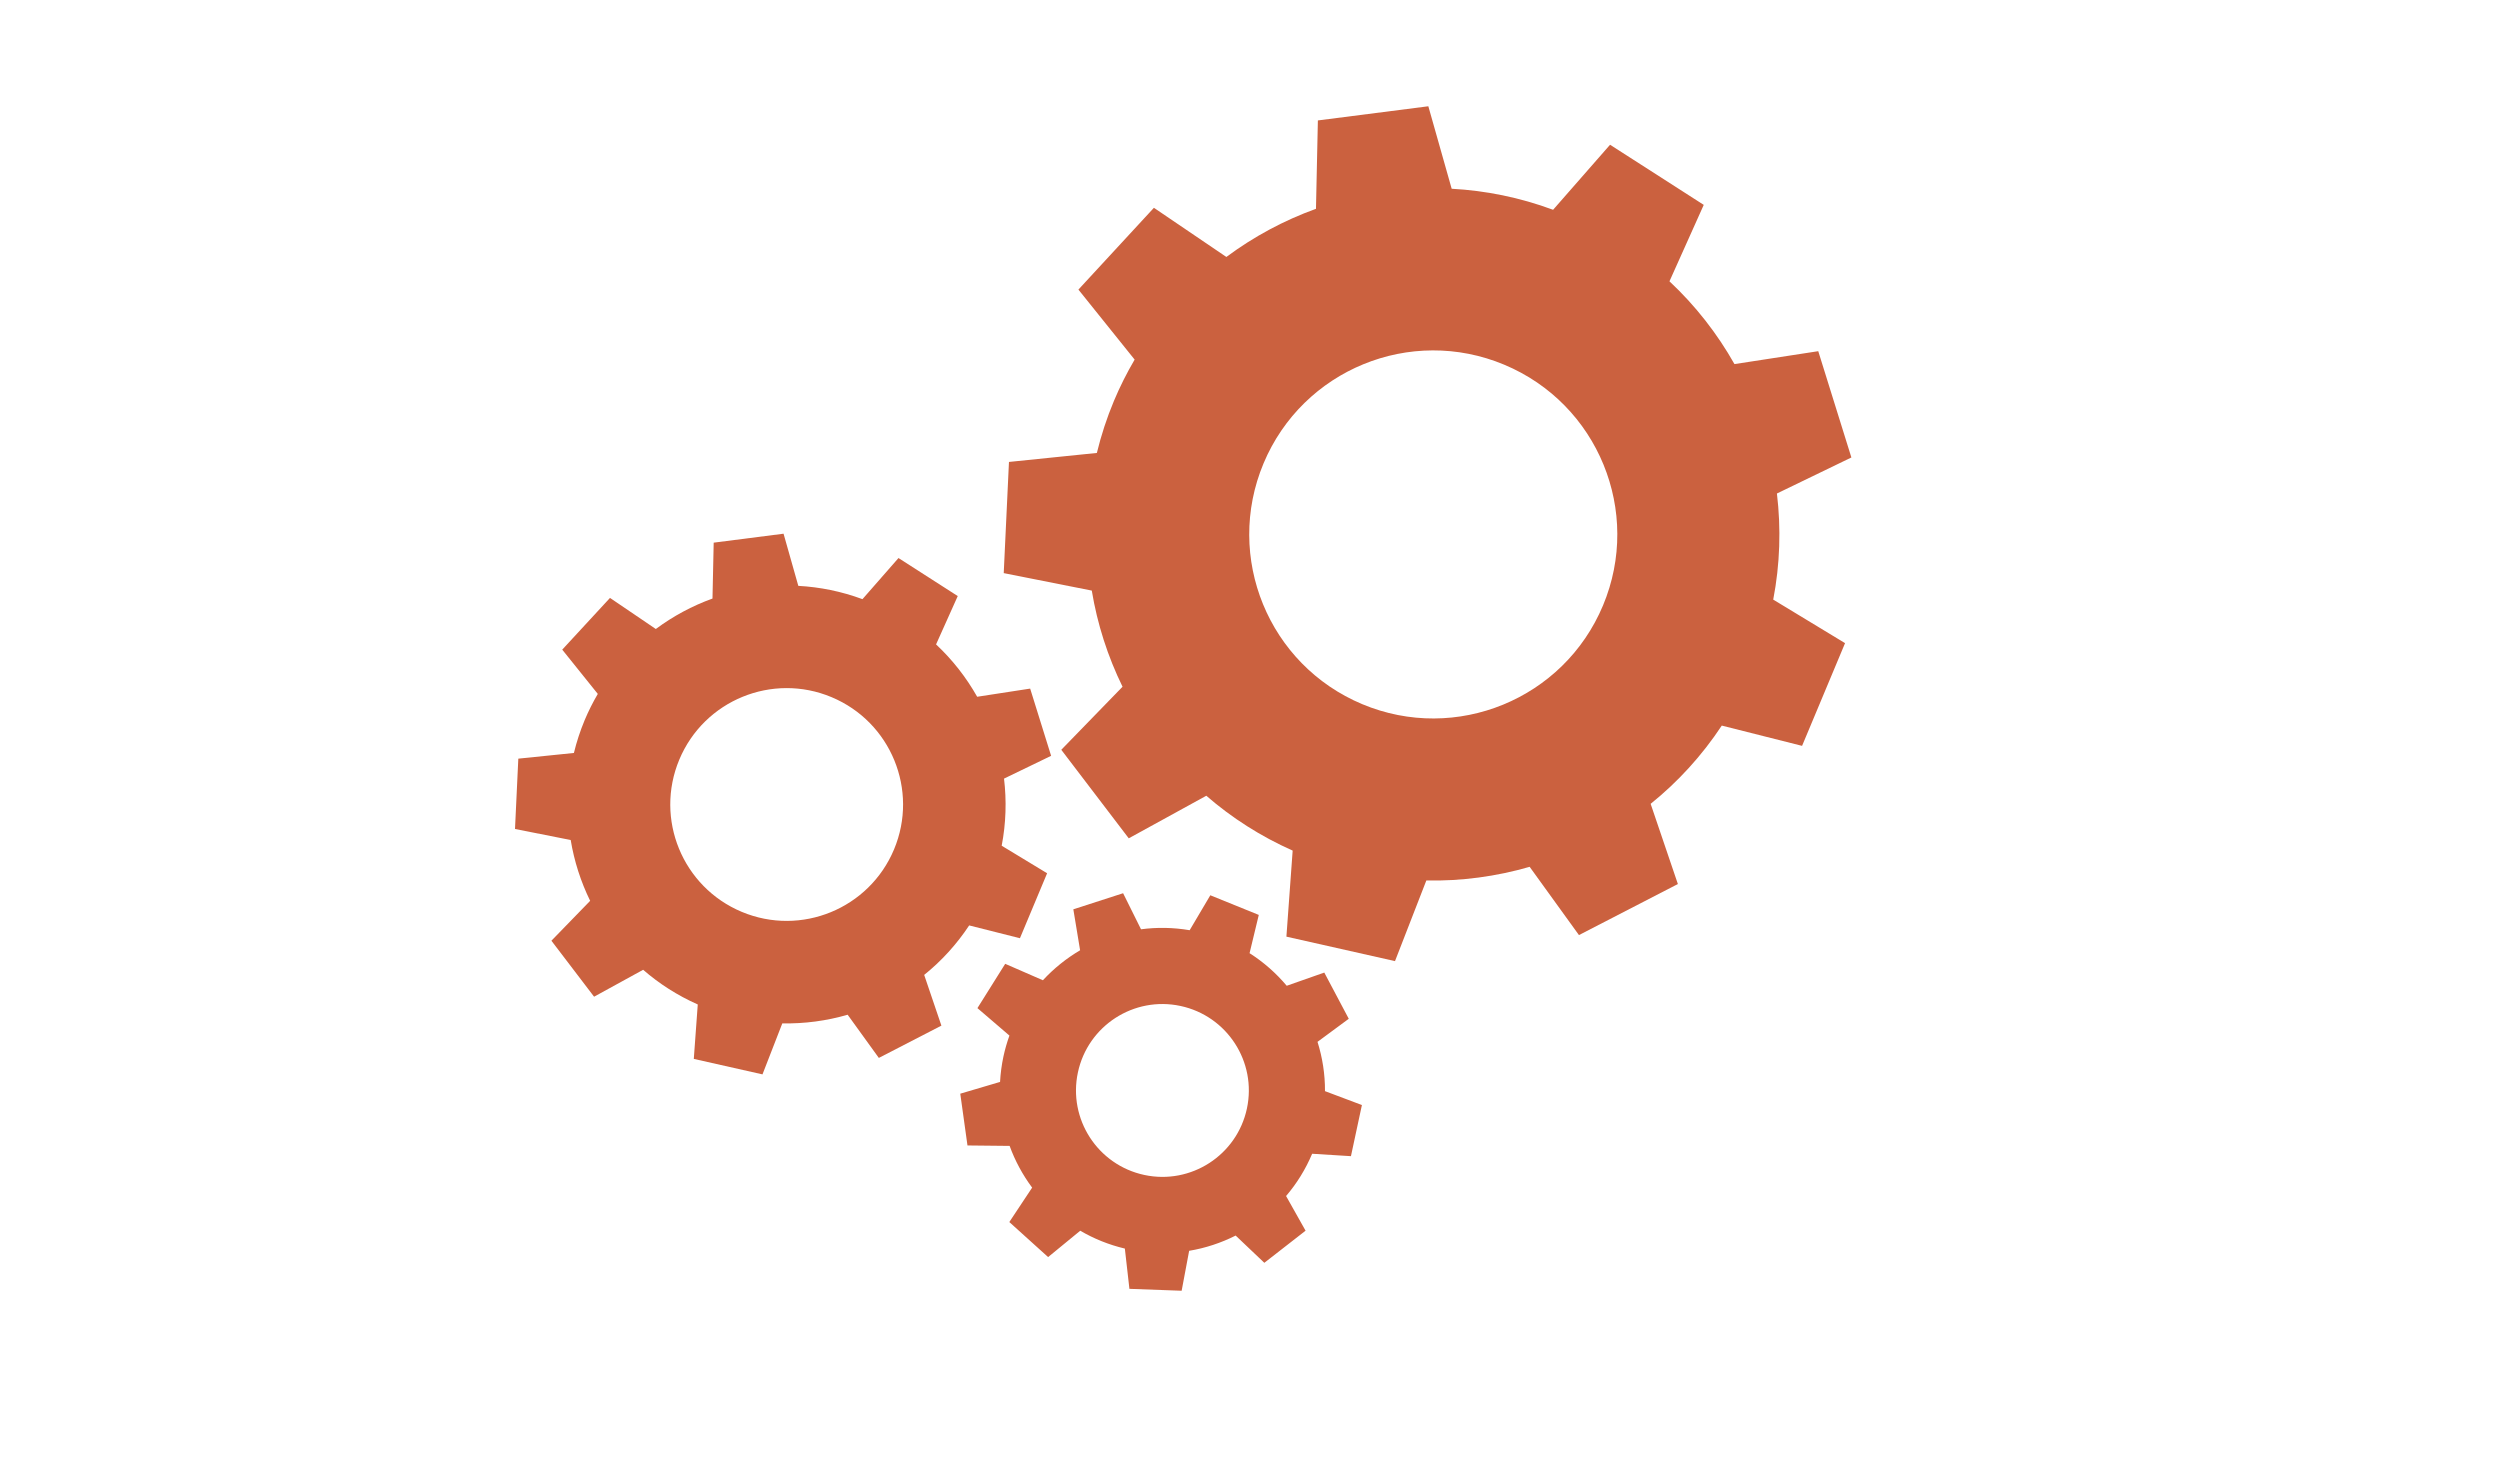
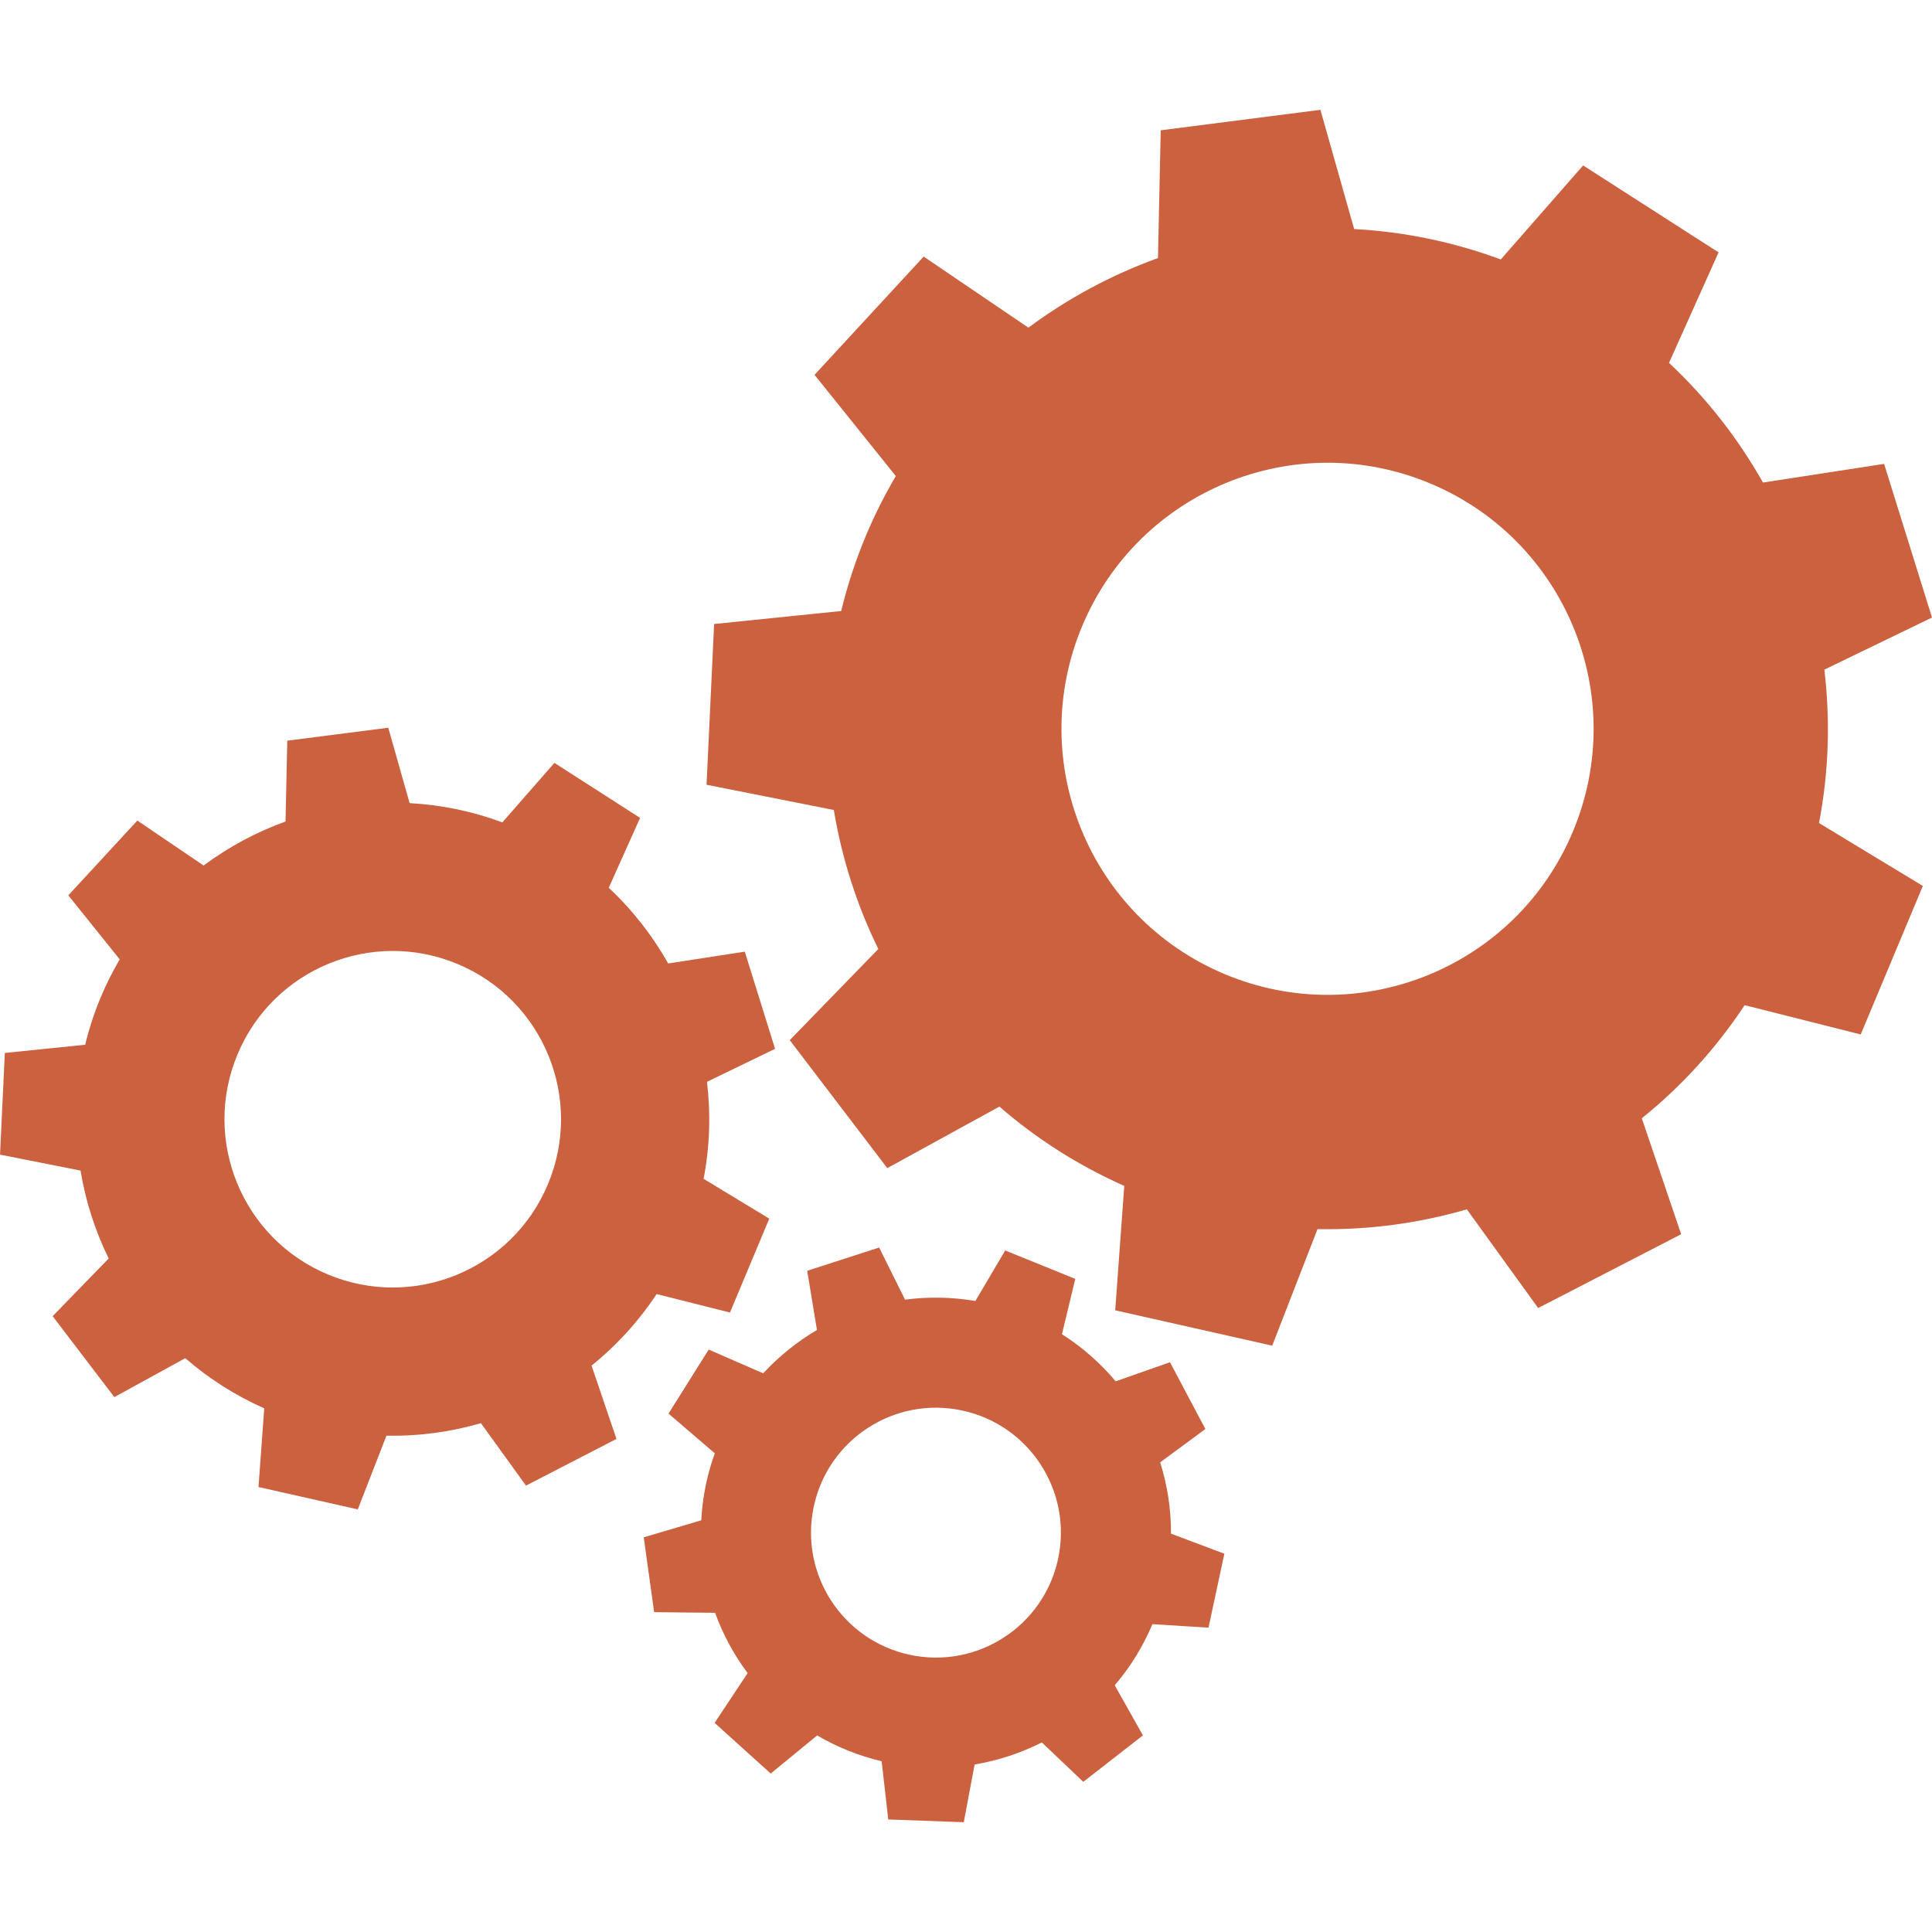
- <svg xmlns="http://www.w3.org/2000/svg" version="1.1" id="Camada_1" x="0px" y="0px" width="512.5px" height="300px" viewBox="0 0 512.5 300" enable-background="new 0 0 512.5 300" xml:space="preserve">
-   <path fill="#CB613F" d="M369.425,152.9l8.811-21.056l-14.725-8.924c1.403-7.278,1.613-14.609,0.758-21.752l15.264-7.386  l-6.792-21.789l-17.175,2.646c-3.526-6.244-7.994-11.986-13.326-16.968L349.269,42l-19.207-12.327l-11.676,13.332  c-6.841-2.533-13.84-3.937-20.792-4.311l-4.785-16.909l-22.645,2.904l-0.389,18.118c-6.552,2.365-12.749,5.691-18.369,9.87  l-14.853-10.078l-15.477,16.767l11.524,14.352c-1.577,2.692-3.003,5.506-4.241,8.461c-1.472,3.517-2.63,7.083-3.502,10.675  l-18.019,1.844l-1.073,22.792l18.05,3.579c1.132,6.857,3.263,13.497,6.307,19.71l-12.558,12.929l13.83,18.147l15.898-8.729  c5.188,4.509,11.115,8.317,17.704,11.247l-1.283,17.641l22.261,5.015l6.425-16.529c7.218,0.143,14.354-0.823,21.178-2.803  l10.109,13.994l20.278-10.466l-5.583-16.439c5.575-4.485,10.508-9.872,14.584-16.04L369.425,152.9z M279.266,144.356  c-19.218-8.041-28.284-30.137-20.242-49.355c8.04-19.214,30.136-28.279,49.349-20.236c19.223,8.035,28.286,30.132,20.247,49.348  C320.583,143.331,298.484,152.396,279.266,144.356z" />
-   <path fill="#CB613F" d="M209.086,192.336l5.572-13.318l-9.312-5.645c0.887-4.603,1.02-9.239,0.479-13.758l9.654-4.671l-4.295-13.781  l-10.863,1.673c-2.23-3.949-5.057-7.581-8.429-10.731l4.446-9.911l-12.148-7.797l-7.385,8.432c-4.326-1.602-8.754-2.489-13.15-2.727  l-3.027-10.694l-14.322,1.837l-0.246,11.459c-4.144,1.496-8.063,3.6-11.618,6.242l-9.394-6.374l-9.789,10.605l7.289,9.076  c-0.997,1.704-1.899,3.483-2.682,5.353c-0.931,2.224-1.664,4.479-2.215,6.751l-11.396,1.167l-0.679,14.416l11.417,2.263  c0.716,4.338,2.063,8.536,3.989,12.467l-7.942,8.177l8.747,11.479l10.056-5.521c3.281,2.852,7.03,5.261,11.198,7.113l-0.812,11.157  l14.08,3.172l4.063-10.454c4.564,0.09,9.079-0.521,13.395-1.773l6.395,8.852l12.825-6.62l-3.53-10.397  c3.525-2.837,6.646-6.244,9.224-10.145L209.086,192.336z M152.062,186.932c-12.155-5.085-17.889-19.061-12.803-31.217  c5.085-12.152,19.061-17.886,31.212-12.799c12.158,5.082,17.891,19.058,12.807,31.212  C178.194,186.283,164.217,192.017,152.062,186.932z" />
-   <path fill="#CB613F" d="M276.944,237.014l2.247-10.482l-7.569-2.847c0.019-3.48-0.519-6.883-1.532-10.107l6.408-4.729l-5.019-9.472  l-7.7,2.706c-2.168-2.577-4.728-4.843-7.619-6.68l1.89-7.843l-9.934-4.03l-4.235,7.164c-3.378-0.576-6.73-0.62-9.972-0.19  l-3.672-7.393l-10.203,3.299l1.387,8.397c-2.819,1.658-5.393,3.729-7.625,6.145l-7.729-3.368l-5.695,9.08l6.561,5.628  c-0.495,1.379-0.908,2.801-1.226,4.273c-0.375,1.75-0.602,3.496-0.694,5.229l-8.158,2.411l1.477,10.614l8.641,0.091  c1.116,3.068,2.675,5.947,4.617,8.554l-4.68,7.055l7.954,7.182l6.585-5.404c2.785,1.633,5.851,2.879,9.145,3.661l0.935,8.254  l10.71,0.39l1.536-8.186c3.344-0.559,6.557-1.623,9.534-3.126l5.878,5.586l8.455-6.585l-3.997-7.105  c2.185-2.554,3.996-5.467,5.344-8.666L276.944,237.014z M234.585,240.866c-9.567-2.05-15.664-11.465-13.613-21.034  c2.05-9.565,11.466-15.66,21.031-13.609c9.568,2.047,15.664,11.463,13.614,21.03C253.569,236.82,244.151,242.916,234.585,240.866z" />
+ <svg xmlns="http://www.w3.org/2000/svg" version="1.1" id="Camada_1" x="0px" y="0px" width="120px" height="120px" viewBox="196.25 90 120 120" enable-background="new 196.25 90 120 120" xml:space="preserve">
+   <g>
+     <path fill="#CB613F" d="M311.822,154.252l3.859-9.223l-6.45-3.909c0.615-3.188,0.707-6.399,0.332-9.528l6.687-3.235l-2.975-9.544   l-7.523,1.159c-1.545-2.735-3.502-5.25-5.837-7.433l3.078-6.864l-8.412-5.399l-5.115,5.839c-2.996-1.109-6.062-1.724-9.107-1.888   l-2.096-7.406l-9.919,1.272l-0.17,7.936c-2.871,1.036-5.586,2.493-8.047,4.323l-6.506-4.415l-6.779,7.345l5.048,6.286   c-0.691,1.179-1.315,2.412-1.858,3.707c-0.645,1.54-1.152,3.102-1.534,4.676l-7.893,0.808l-0.47,9.983l7.906,1.568   c0.496,3.003,1.429,5.912,2.763,8.633l-5.501,5.663l6.058,7.949l6.964-3.823c2.272,1.975,4.868,3.643,7.755,4.926l-0.562,7.728   l9.751,2.196l2.814-7.24c3.162,0.062,6.287-0.36,9.276-1.228l4.428,6.13l8.883-4.585l-2.445-7.2   c2.441-1.965,4.603-4.324,6.388-7.026L311.822,154.252z M272.33,150.51c-8.418-3.522-12.389-13.201-8.866-21.619   c3.522-8.416,13.2-12.387,21.616-8.864c8.42,3.519,12.39,13.198,8.869,21.616C290.429,150.061,280.749,154.031,272.33,150.51z" />
+     <path fill="#CB613F" d="M241.59,171.525l2.441-5.833l-4.079-2.473c0.389-2.017,0.447-4.047,0.21-6.026l4.229-2.047l-1.881-6.036   l-4.758,0.732c-0.977-1.729-2.215-3.32-3.692-4.7l1.947-4.341l-5.321-3.416l-3.234,3.694c-1.895-0.702-3.835-1.09-5.76-1.195   l-1.326-4.684l-6.273,0.805l-0.108,5.02c-1.815,0.655-3.532,1.577-5.089,2.734l-4.115-2.792l-4.288,4.645l3.193,3.976   c-0.437,0.747-0.832,1.525-1.175,2.345c-0.408,0.975-0.729,1.962-0.97,2.958l-4.992,0.51l-0.297,6.315l5.001,0.991   c0.313,1.9,0.904,3.739,1.747,5.461l-3.479,3.582l3.831,5.027l4.405-2.418c1.437,1.249,3.079,2.305,4.905,3.115l-0.356,4.888   l6.167,1.389l1.78-4.579c1.999,0.04,3.977-0.228,5.867-0.776l2.801,3.878l5.618-2.9l-1.546-4.554   c1.544-1.243,2.911-2.735,4.041-4.444L241.59,171.525z M216.612,169.158c-5.324-2.227-7.836-8.349-5.608-13.674   c2.228-5.322,8.349-7.834,13.672-5.606c5.325,2.226,7.836,8.348,5.609,13.671C228.059,168.874,221.936,171.386,216.612,169.158z" />
+     <path fill="#CB613F" d="M271.313,191.096l0.984-4.591l-3.315-1.247c0.008-1.524-0.228-3.016-0.672-4.428l2.808-2.071l-2.198-4.149   l-3.373,1.186c-0.949-1.129-2.071-2.121-3.338-2.926l0.828-3.436l-4.352-1.765l-1.854,3.138c-1.48-0.252-2.948-0.271-4.368-0.083   l-1.608-3.238l-4.469,1.444l0.607,3.678c-1.234,0.727-2.362,1.634-3.34,2.692l-3.385-1.476l-2.495,3.978l2.874,2.465   c-0.217,0.604-0.398,1.228-0.537,1.872c-0.165,0.767-0.264,1.531-0.304,2.29l-3.573,1.057l0.647,4.648l3.785,0.04   c0.489,1.345,1.171,2.605,2.022,3.747l-2.05,3.091l3.484,3.146l2.885-2.367c1.22,0.715,2.562,1.261,4.005,1.604l0.41,3.615   l4.691,0.171l0.673-3.585c1.465-0.245,2.871-0.711,4.176-1.37l2.574,2.447l3.704-2.885l-1.751-3.112   c0.957-1.118,1.75-2.395,2.34-3.796L271.313,191.096z M252.759,192.783c-4.191-0.897-6.861-5.022-5.963-9.214   c0.898-4.189,5.022-6.859,9.212-5.961c4.191,0.896,6.861,5.021,5.963,9.212S256.949,193.681,252.759,192.783z" />
+   </g>
</svg>
